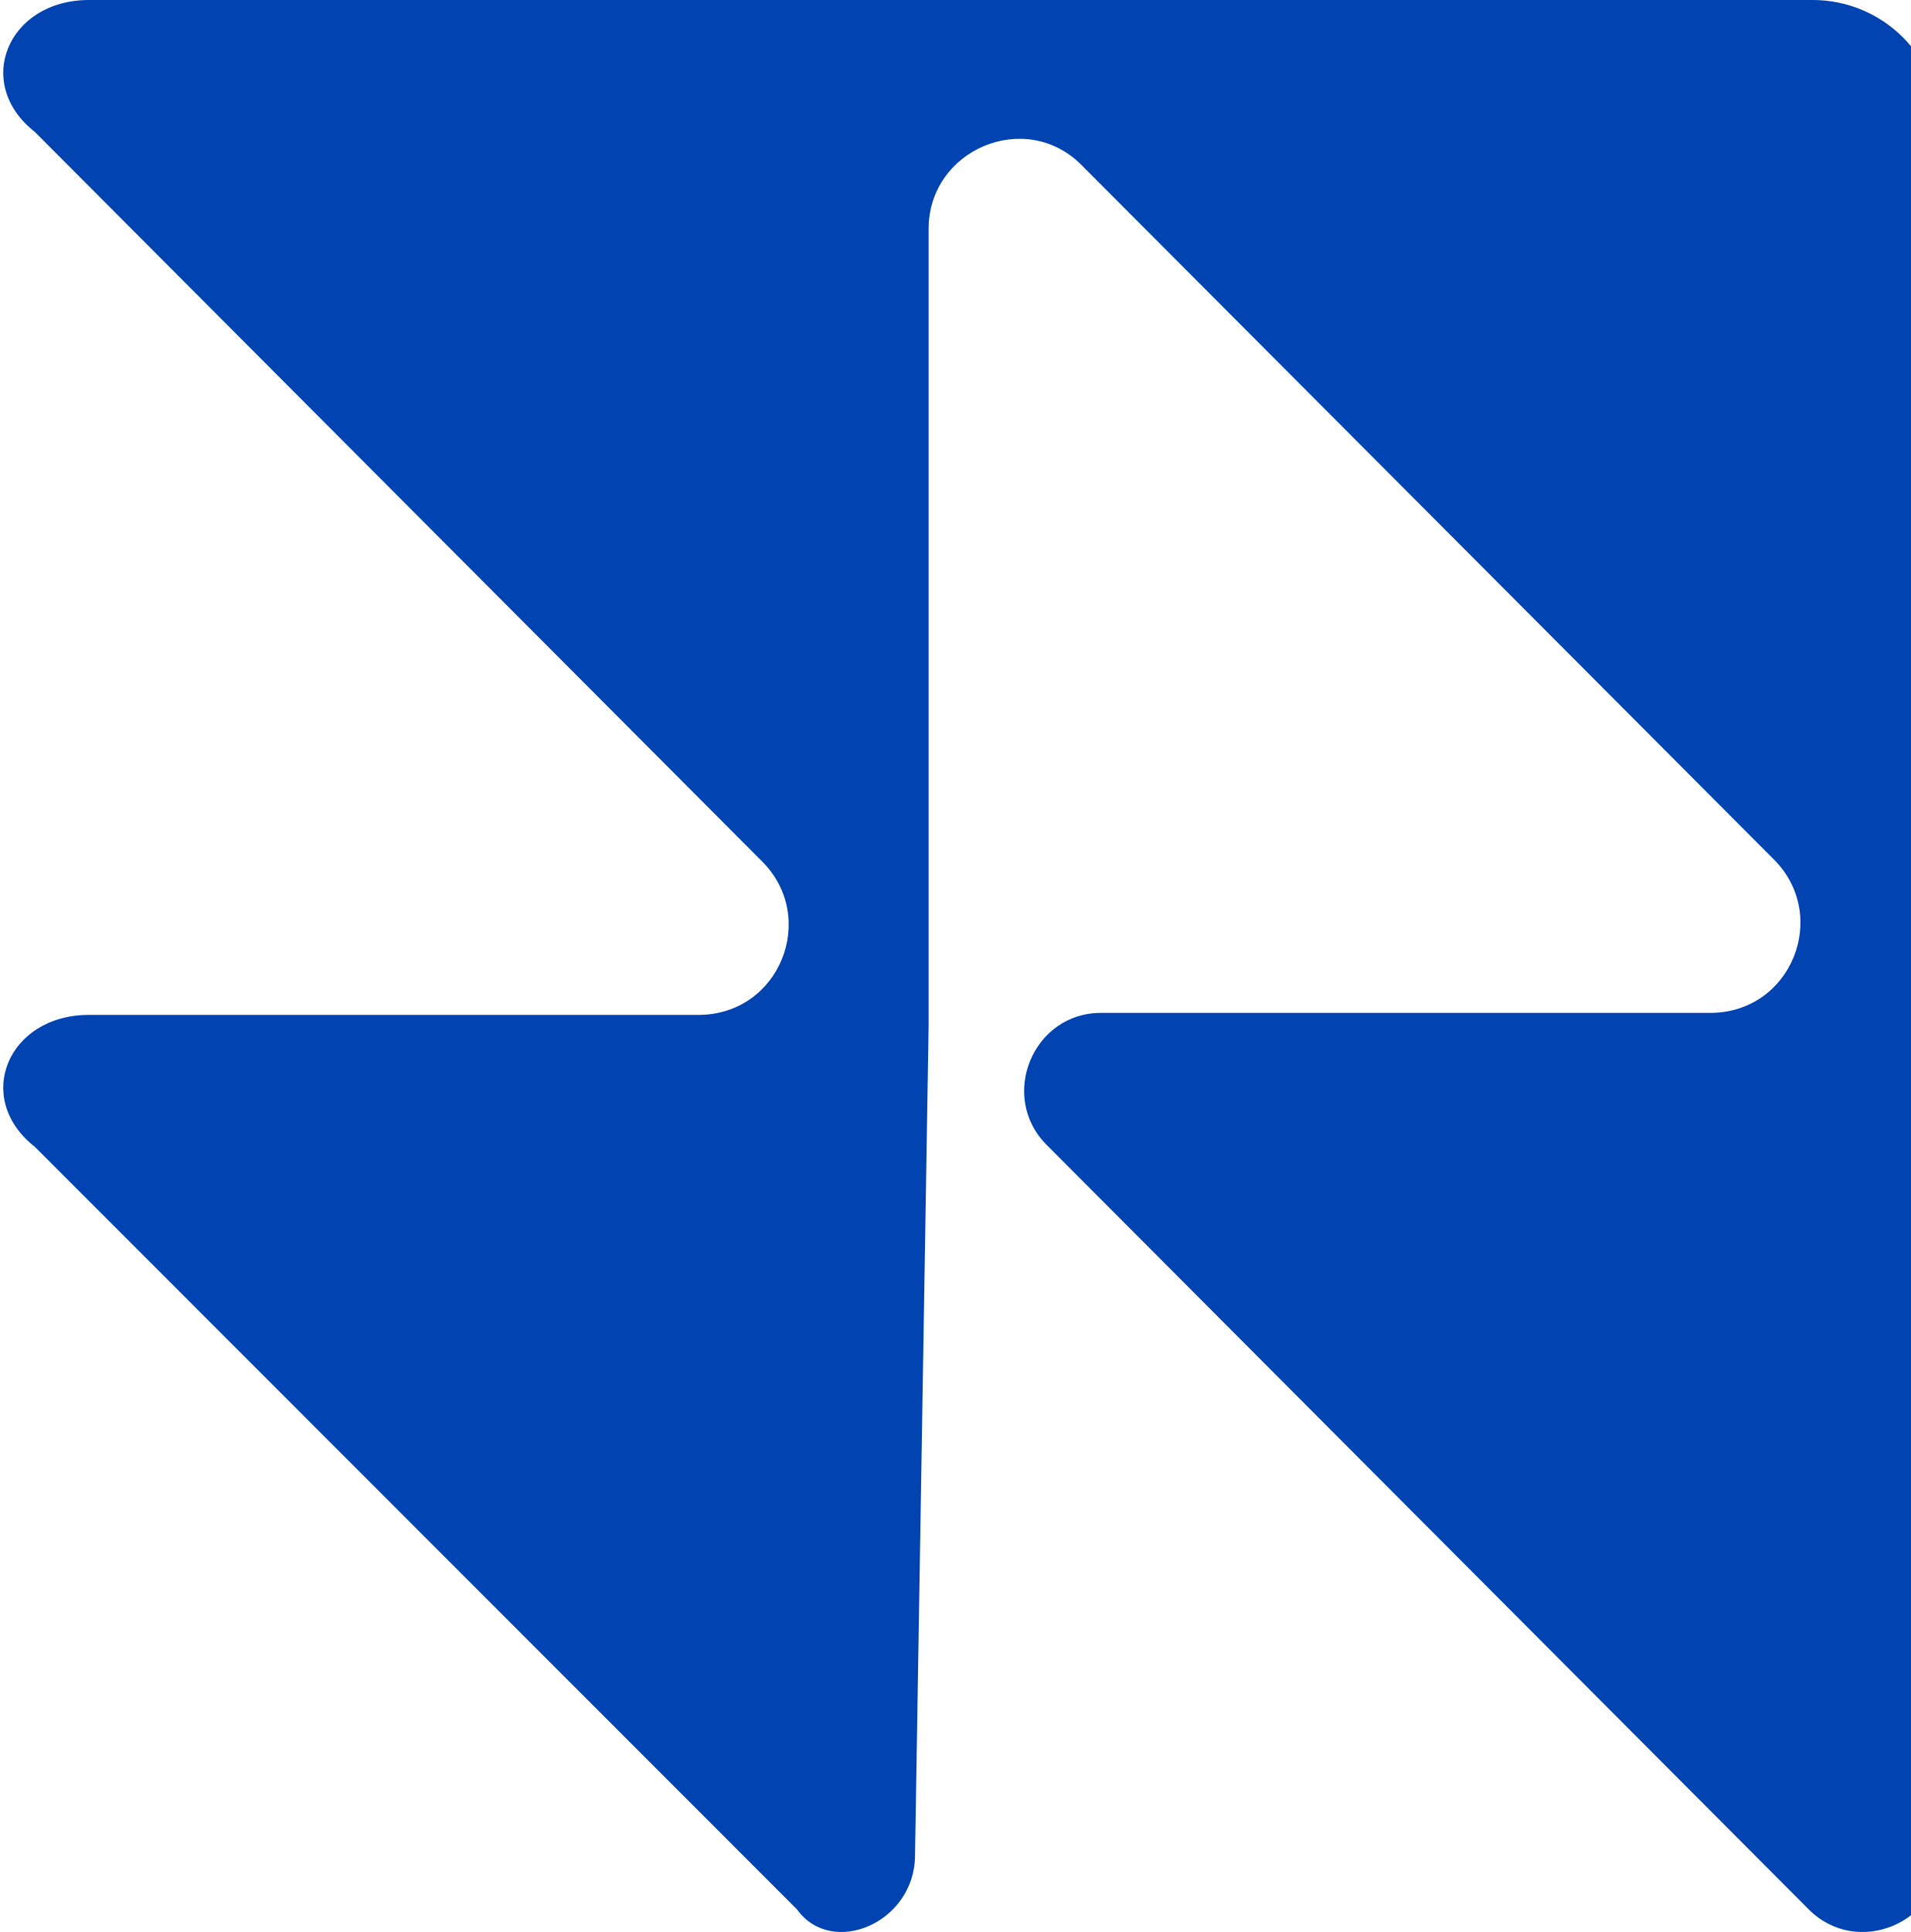
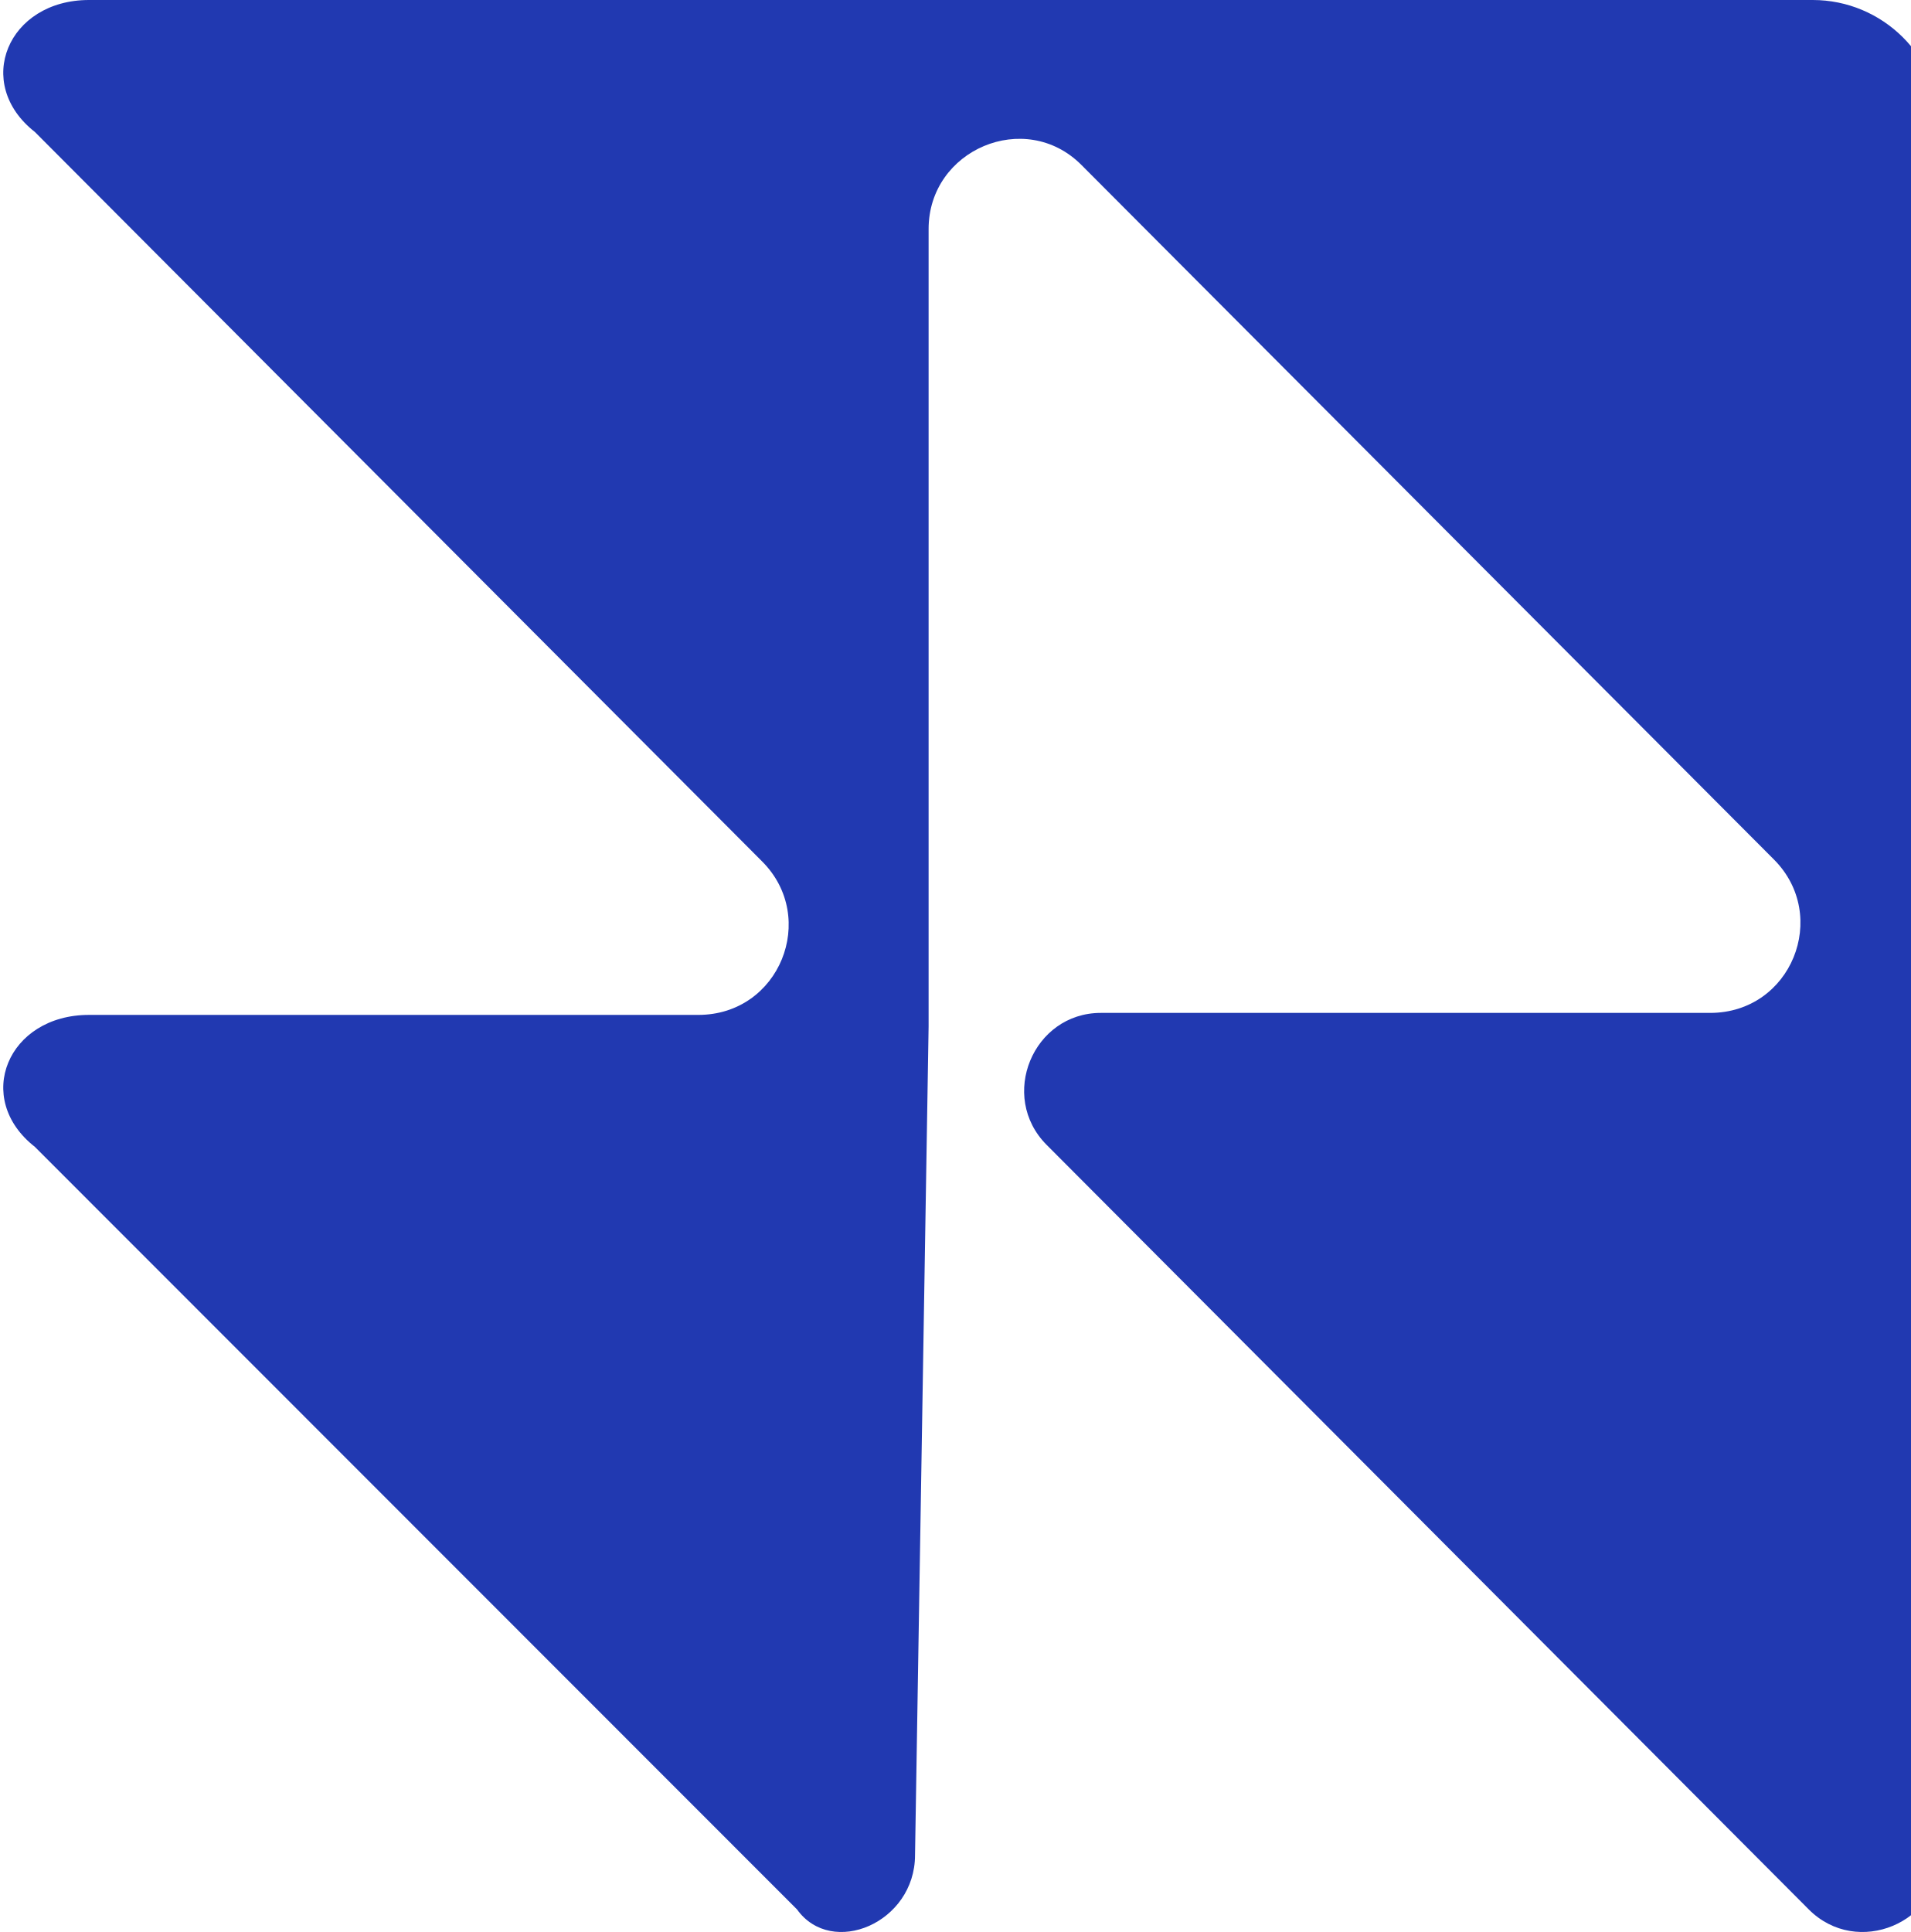
<svg xmlns="http://www.w3.org/2000/svg" width="450" height="455" viewBox="0 0 450 455" fill="none">
-   <path d="M215.511 436.888L218.709 241.744V53.934C218.709 35.217 241.477 25.581 254.694 38.841L417.818 202.434C431.035 215.694 421.911 238.547 402.767 238.547H259.256C243.31 238.547 235.124 258.202 246.508 269.628L426.004 449.679C437.388 461.105 457 452.876 457 436.888V30.143C457 13.217 443.314 0 426.942 0H20.965C1.821 0 -6.365 19.655 8.217 31.081L179.527 202.903C192.744 216.163 183.62 239.016 164.476 239.016H20.965C1.821 239.016 -6.365 258.671 8.217 270.097L187.713 449.679C195.899 461.105 215.511 452.876 215.511 436.888Z" fill="#0043B1" />
+   <path d="M215.511 436.888L218.709 241.744V53.934C218.709 35.217 241.477 25.581 254.694 38.841L417.818 202.434C431.035 215.694 421.911 238.547 402.767 238.547H259.256C243.31 238.547 235.124 258.202 246.508 269.628L426.004 449.679C437.388 461.105 457 452.876 457 436.888V30.143C457 13.217 443.314 0 426.942 0H20.965C1.821 0 -6.365 19.655 8.217 31.081L179.527 202.903C192.744 216.163 183.62 239.016 164.477 239.016H20.965C1.821 239.016 -6.365 258.671 8.217 270.097L187.713 449.679C195.899 461.105 215.511 452.876 215.511 436.888Z" fill="#2139B1" />
</svg>
